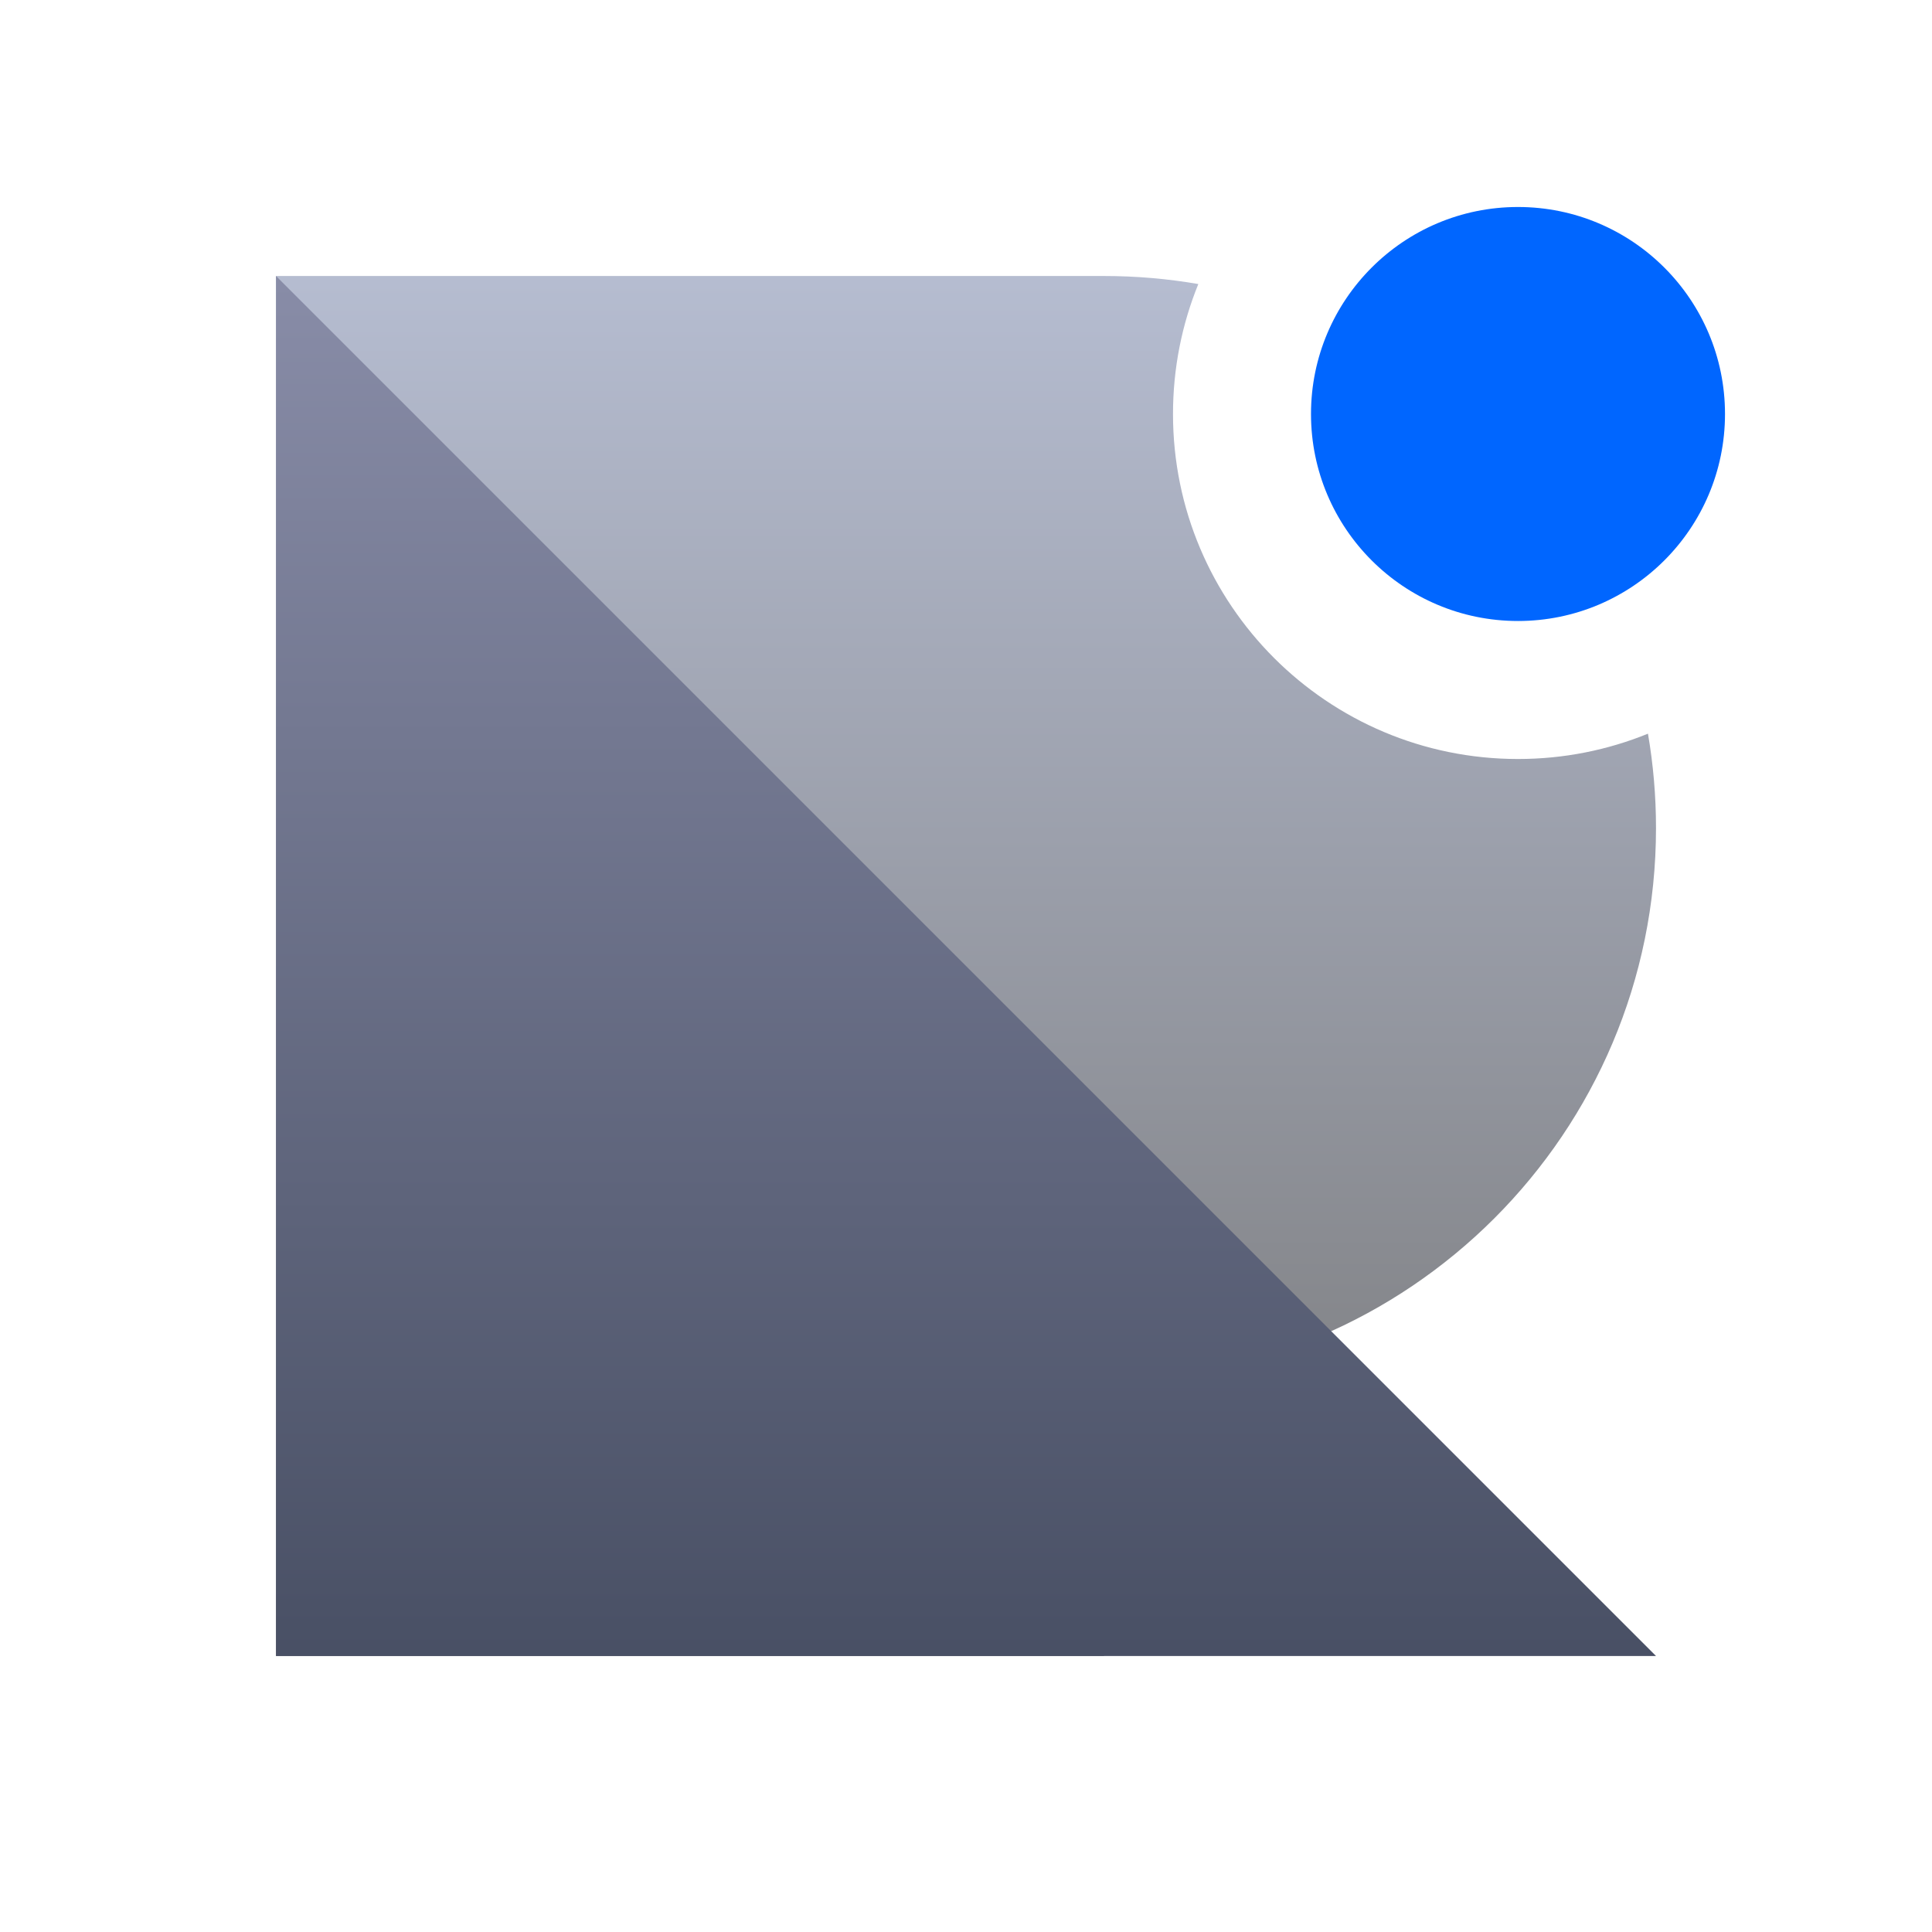
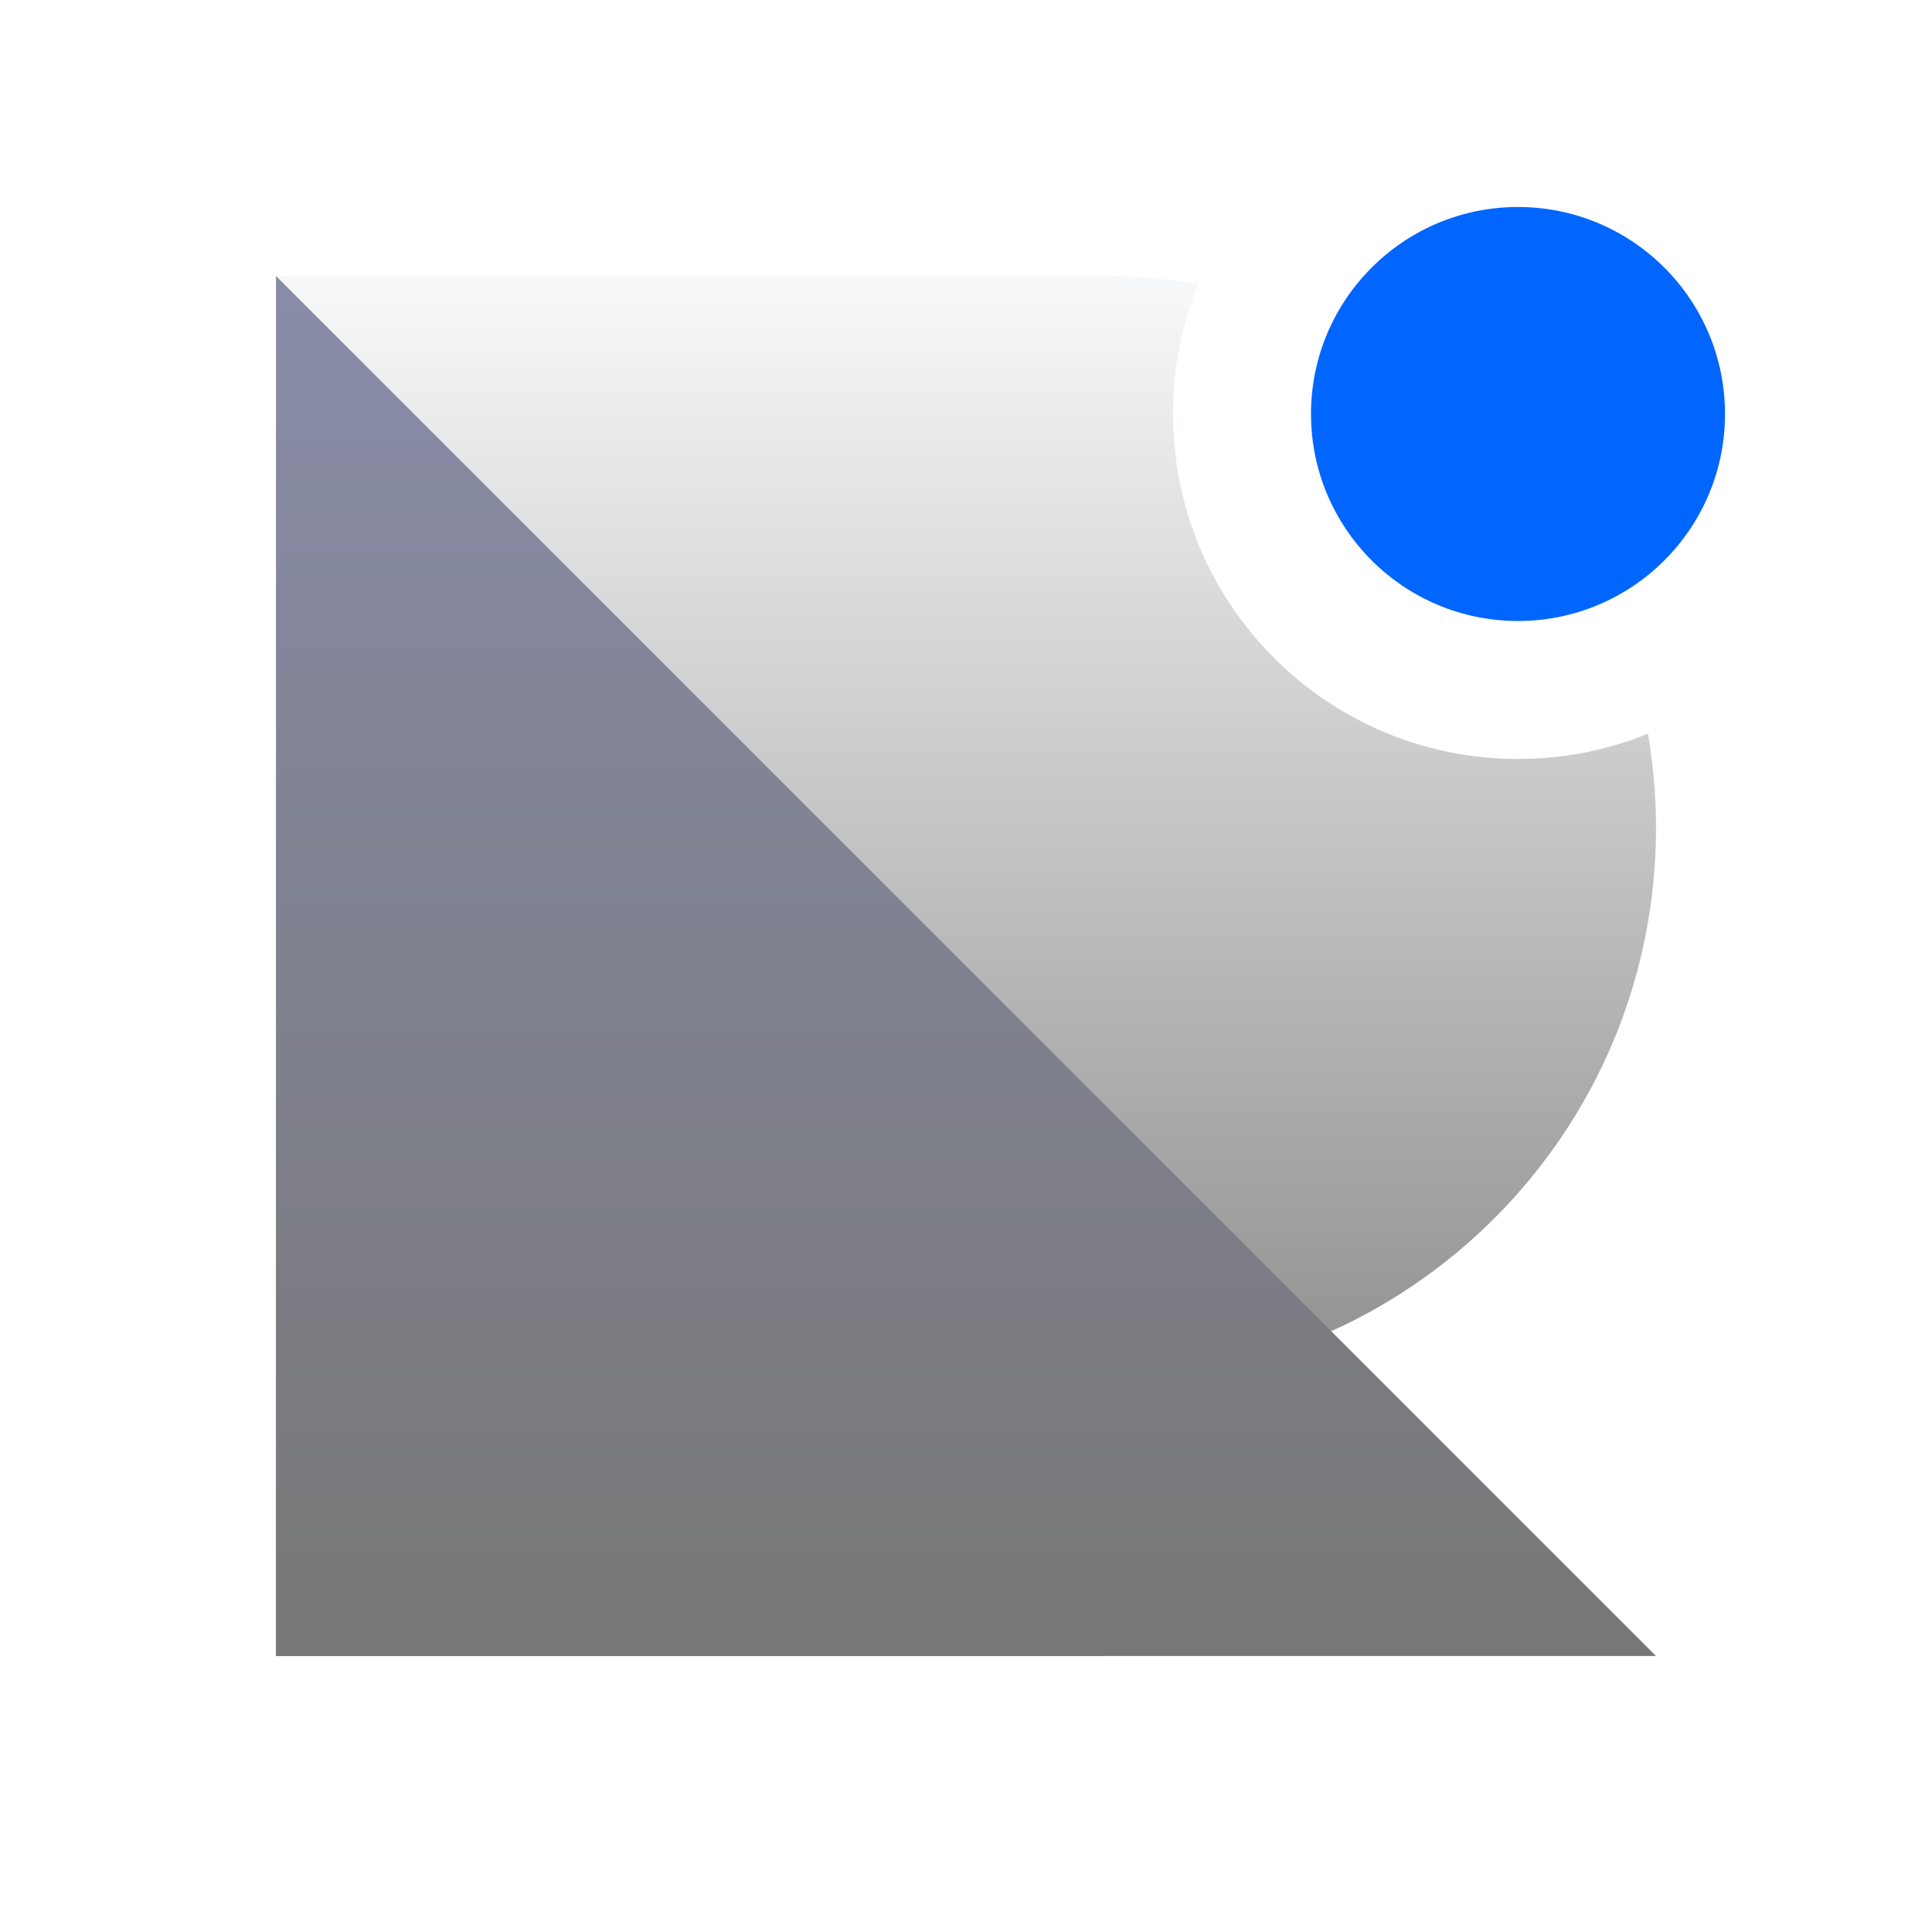
<svg xmlns="http://www.w3.org/2000/svg" width="56" height="56" viewBox="0 0 56 56">
  <defs>
    <linearGradient id="icon-remixicon-a" x1="50%" x2="50%" y1="0%" y2="100%">
-       <stop offset="0%" stop-color="#B5BCD0" />
+       <stop offset="0%" stop-color="#f7f8f9" />
      <stop offset="100%" stop-color="#777" />
    </linearGradient>
    <linearGradient id="icon-remixicon-b" x1="50%" x2="50%" y1="0%" y2="100%">
      <stop offset="0%" stop-color="#888CA7" />
-       <stop offset="100%" stop-color="#495065" />
+       <stop offset="100%" stop-color="#777" />
    </linearGradient>
  </defs>
  <g fill="none" fill-rule="evenodd">
    <rect width="56" height="56" />
    <path fill="url(#icon-remixicon-a)" d="M34.734,8.233 C34.261,9.395 34,10.667 34,12 C34,17.523 38.477,22 44,22 C45.333,22 46.605,21.739 47.767,21.266 C47.92,22.154 48,23.068 48,24 C48,32.837 40.837,40 32,40 L32,48 L8,48 L8,8 L32,8 C32.932,8 33.846,8.08 34.734,8.233 L34.734,8.233 Z" />
    <polygon fill="url(#icon-remixicon-b)" points="8 8 48 48 8 48" />
    <circle cx="44" cy="12" r="6" fill="#06f" />
  </g>
</svg>
